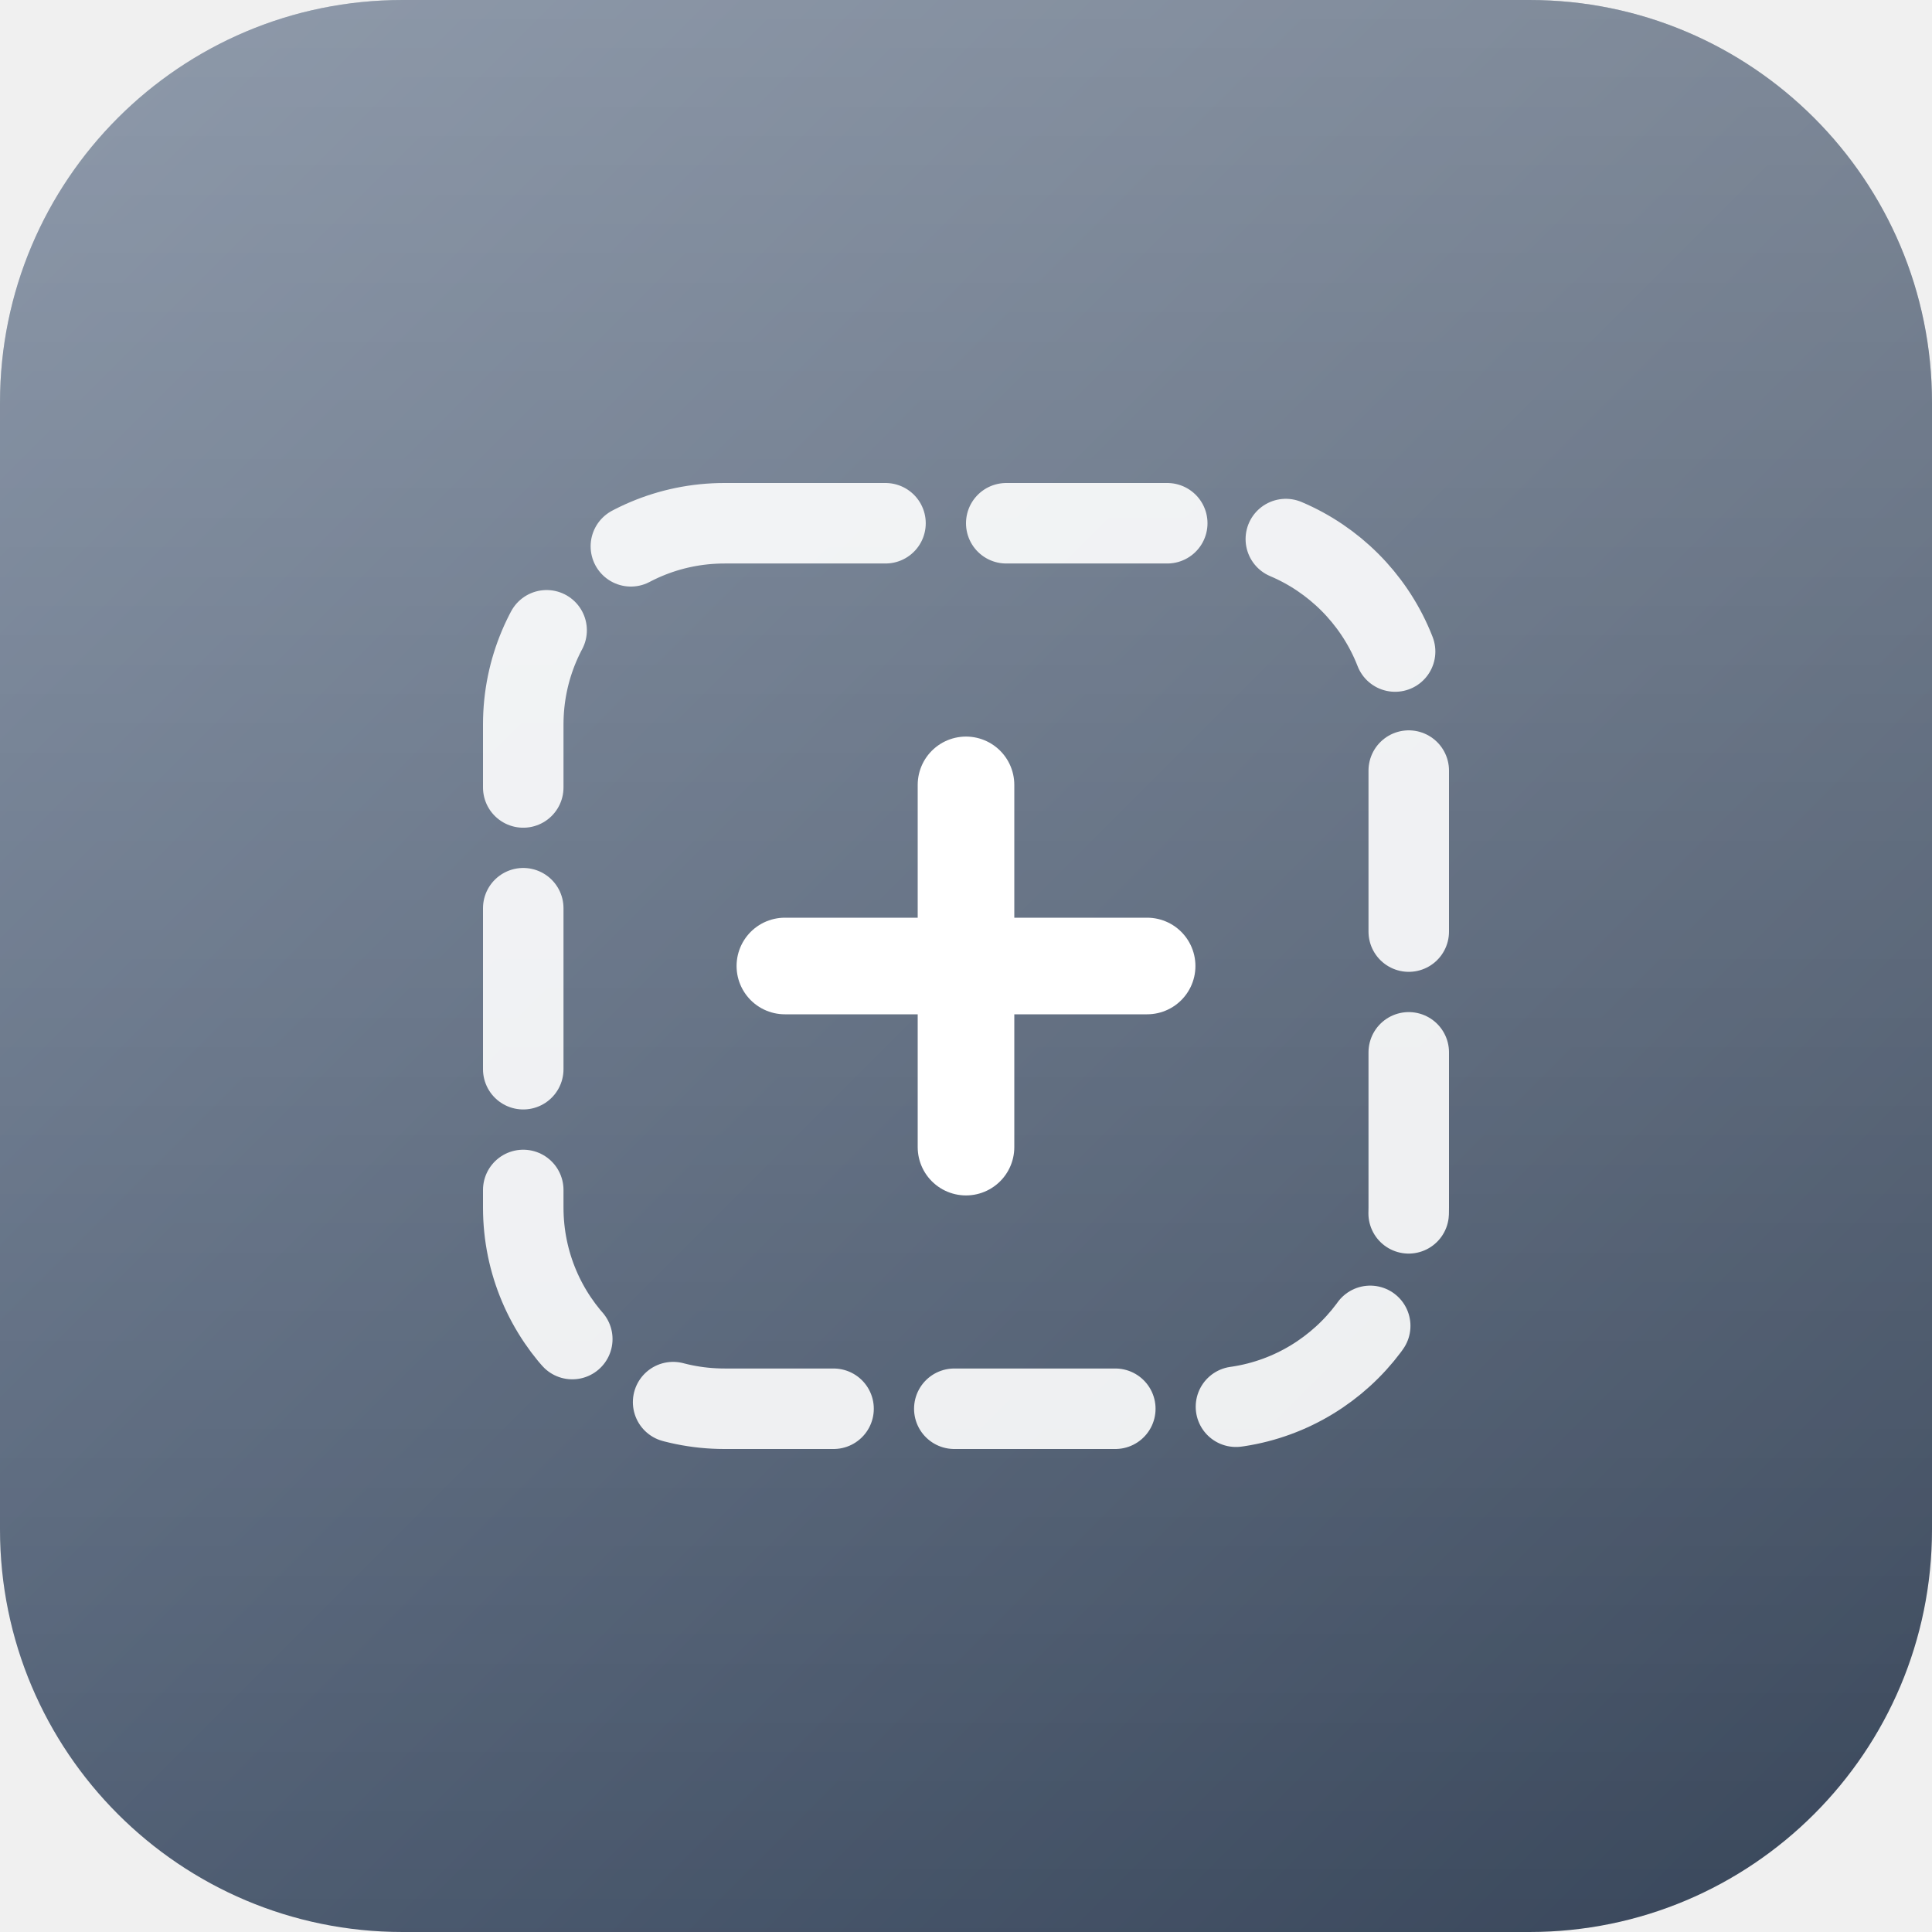
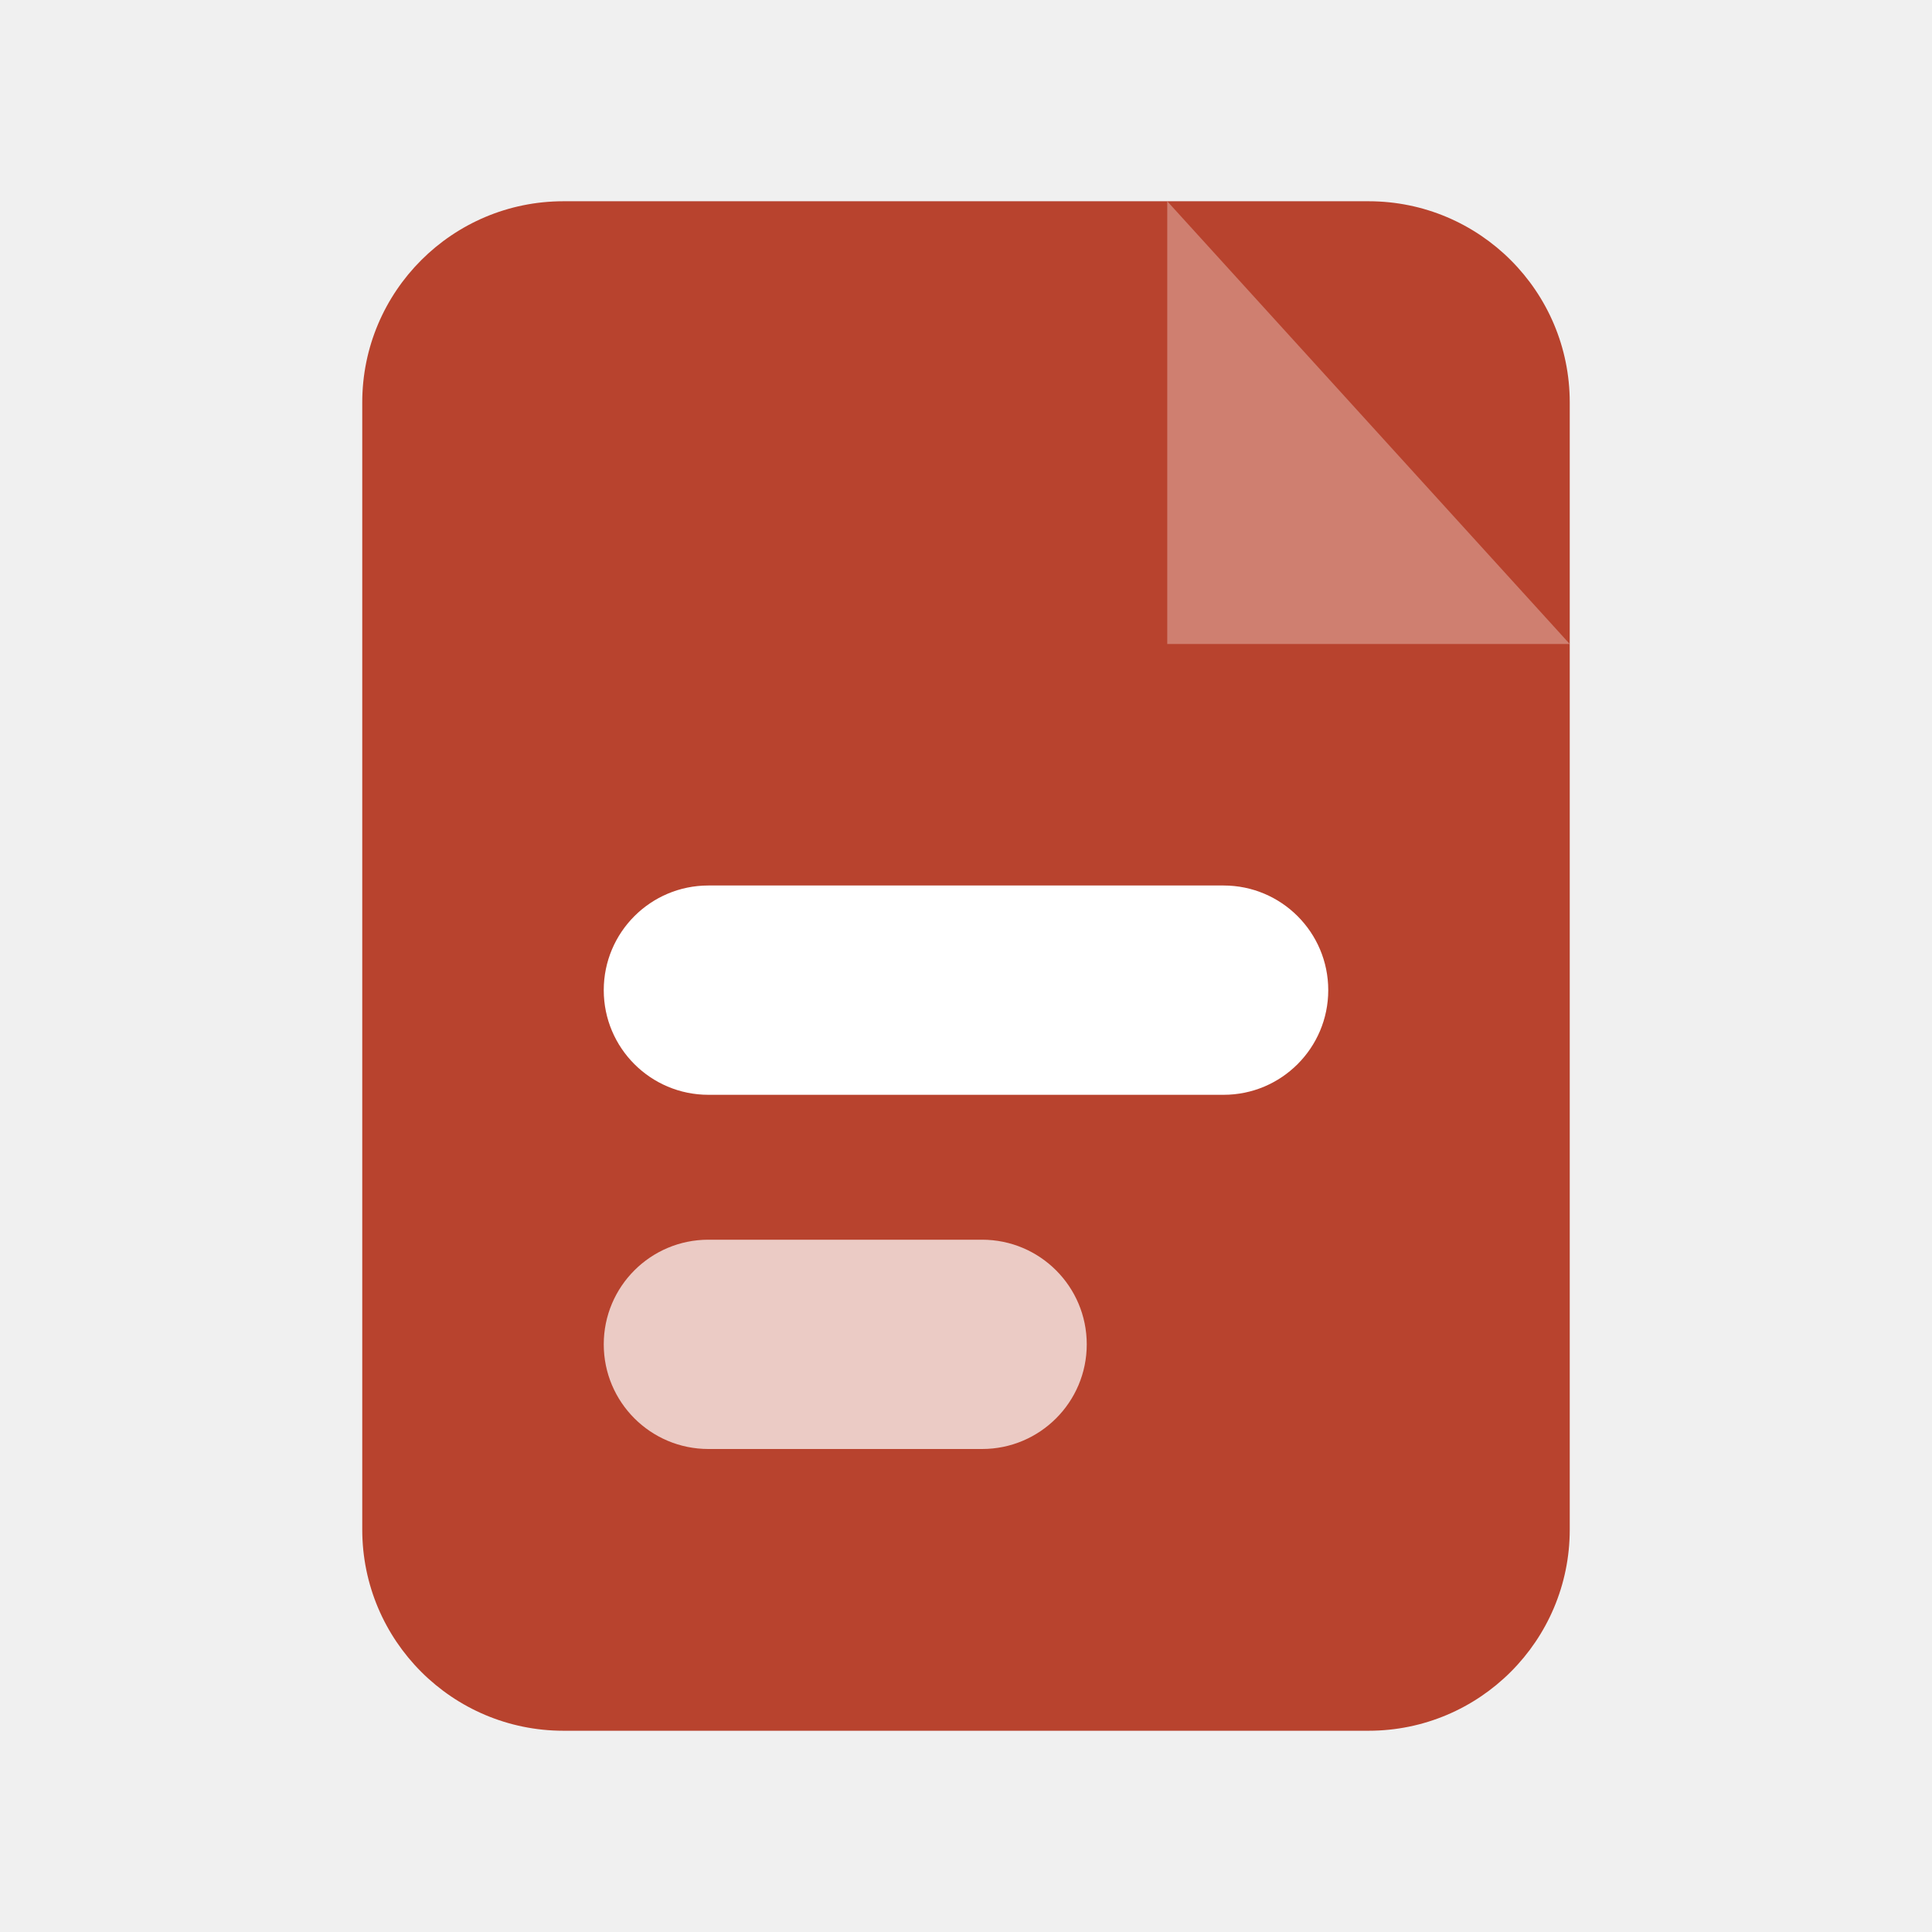
- <svg xmlns="http://www.w3.org/2000/svg" width="48" height="48" viewBox="0 0 48 48">
-   <defs>
-     <linearGradient id="phi_bg" x1="0" y1="0" x2="1" y2="1">
-       <stop offset="0" stop-color="#64748B" />
-       <stop offset="1" stop-color="#334155" />
-     </linearGradient>
-     <linearGradient id="phi_glass" x1="0" y1="0" x2="0" y2="1">
-       <stop offset="0" stop-color="#FFFFFF" stop-opacity="0.28" />
-       <stop offset="1" stop-color="#FFFFFF" stop-opacity="0.02" />
-     </linearGradient>
-   </defs>
-   <rect x="0" y="0" width="48" height="48" rx="10" fill="url(#phi_bg)" />
-   <rect x="0" y="0" width="48" height="48" rx="10" fill="url(#phi_glass)" />
-   <rect x="13" y="13" width="22" height="22" rx="5" fill="none" stroke="#FFFFFF" stroke-opacity="0.9" stroke-width="2" stroke-dasharray="4 3" stroke-linecap="round" />
-   <path d="M24 19.5v9M19.5 24h9" stroke="#FFFFFF" stroke-width="2.4" stroke-linecap="round" />
+ <svg xmlns="http://www.w3.org/2000/svg" viewBox="0 0 24 24" width="24" height="24" role="img" aria-labelledby="t d">
+   <rect x="4.5" y="2.5" width="15" height="19" rx="2.5" fill="#b8432e" />
+   <path d="M14.5 2.5V8H19.5z" fill="#ffffff" opacity="0.32" />
+   <rect x="7.5" y="11" width="9" height="2.6" rx="1.3" fill="#ffffff" />
+   <rect x="7.5" y="15.4" width="6" height="2.6" rx="1.3" fill="#ffffff" opacity="0.72" />
</svg>
